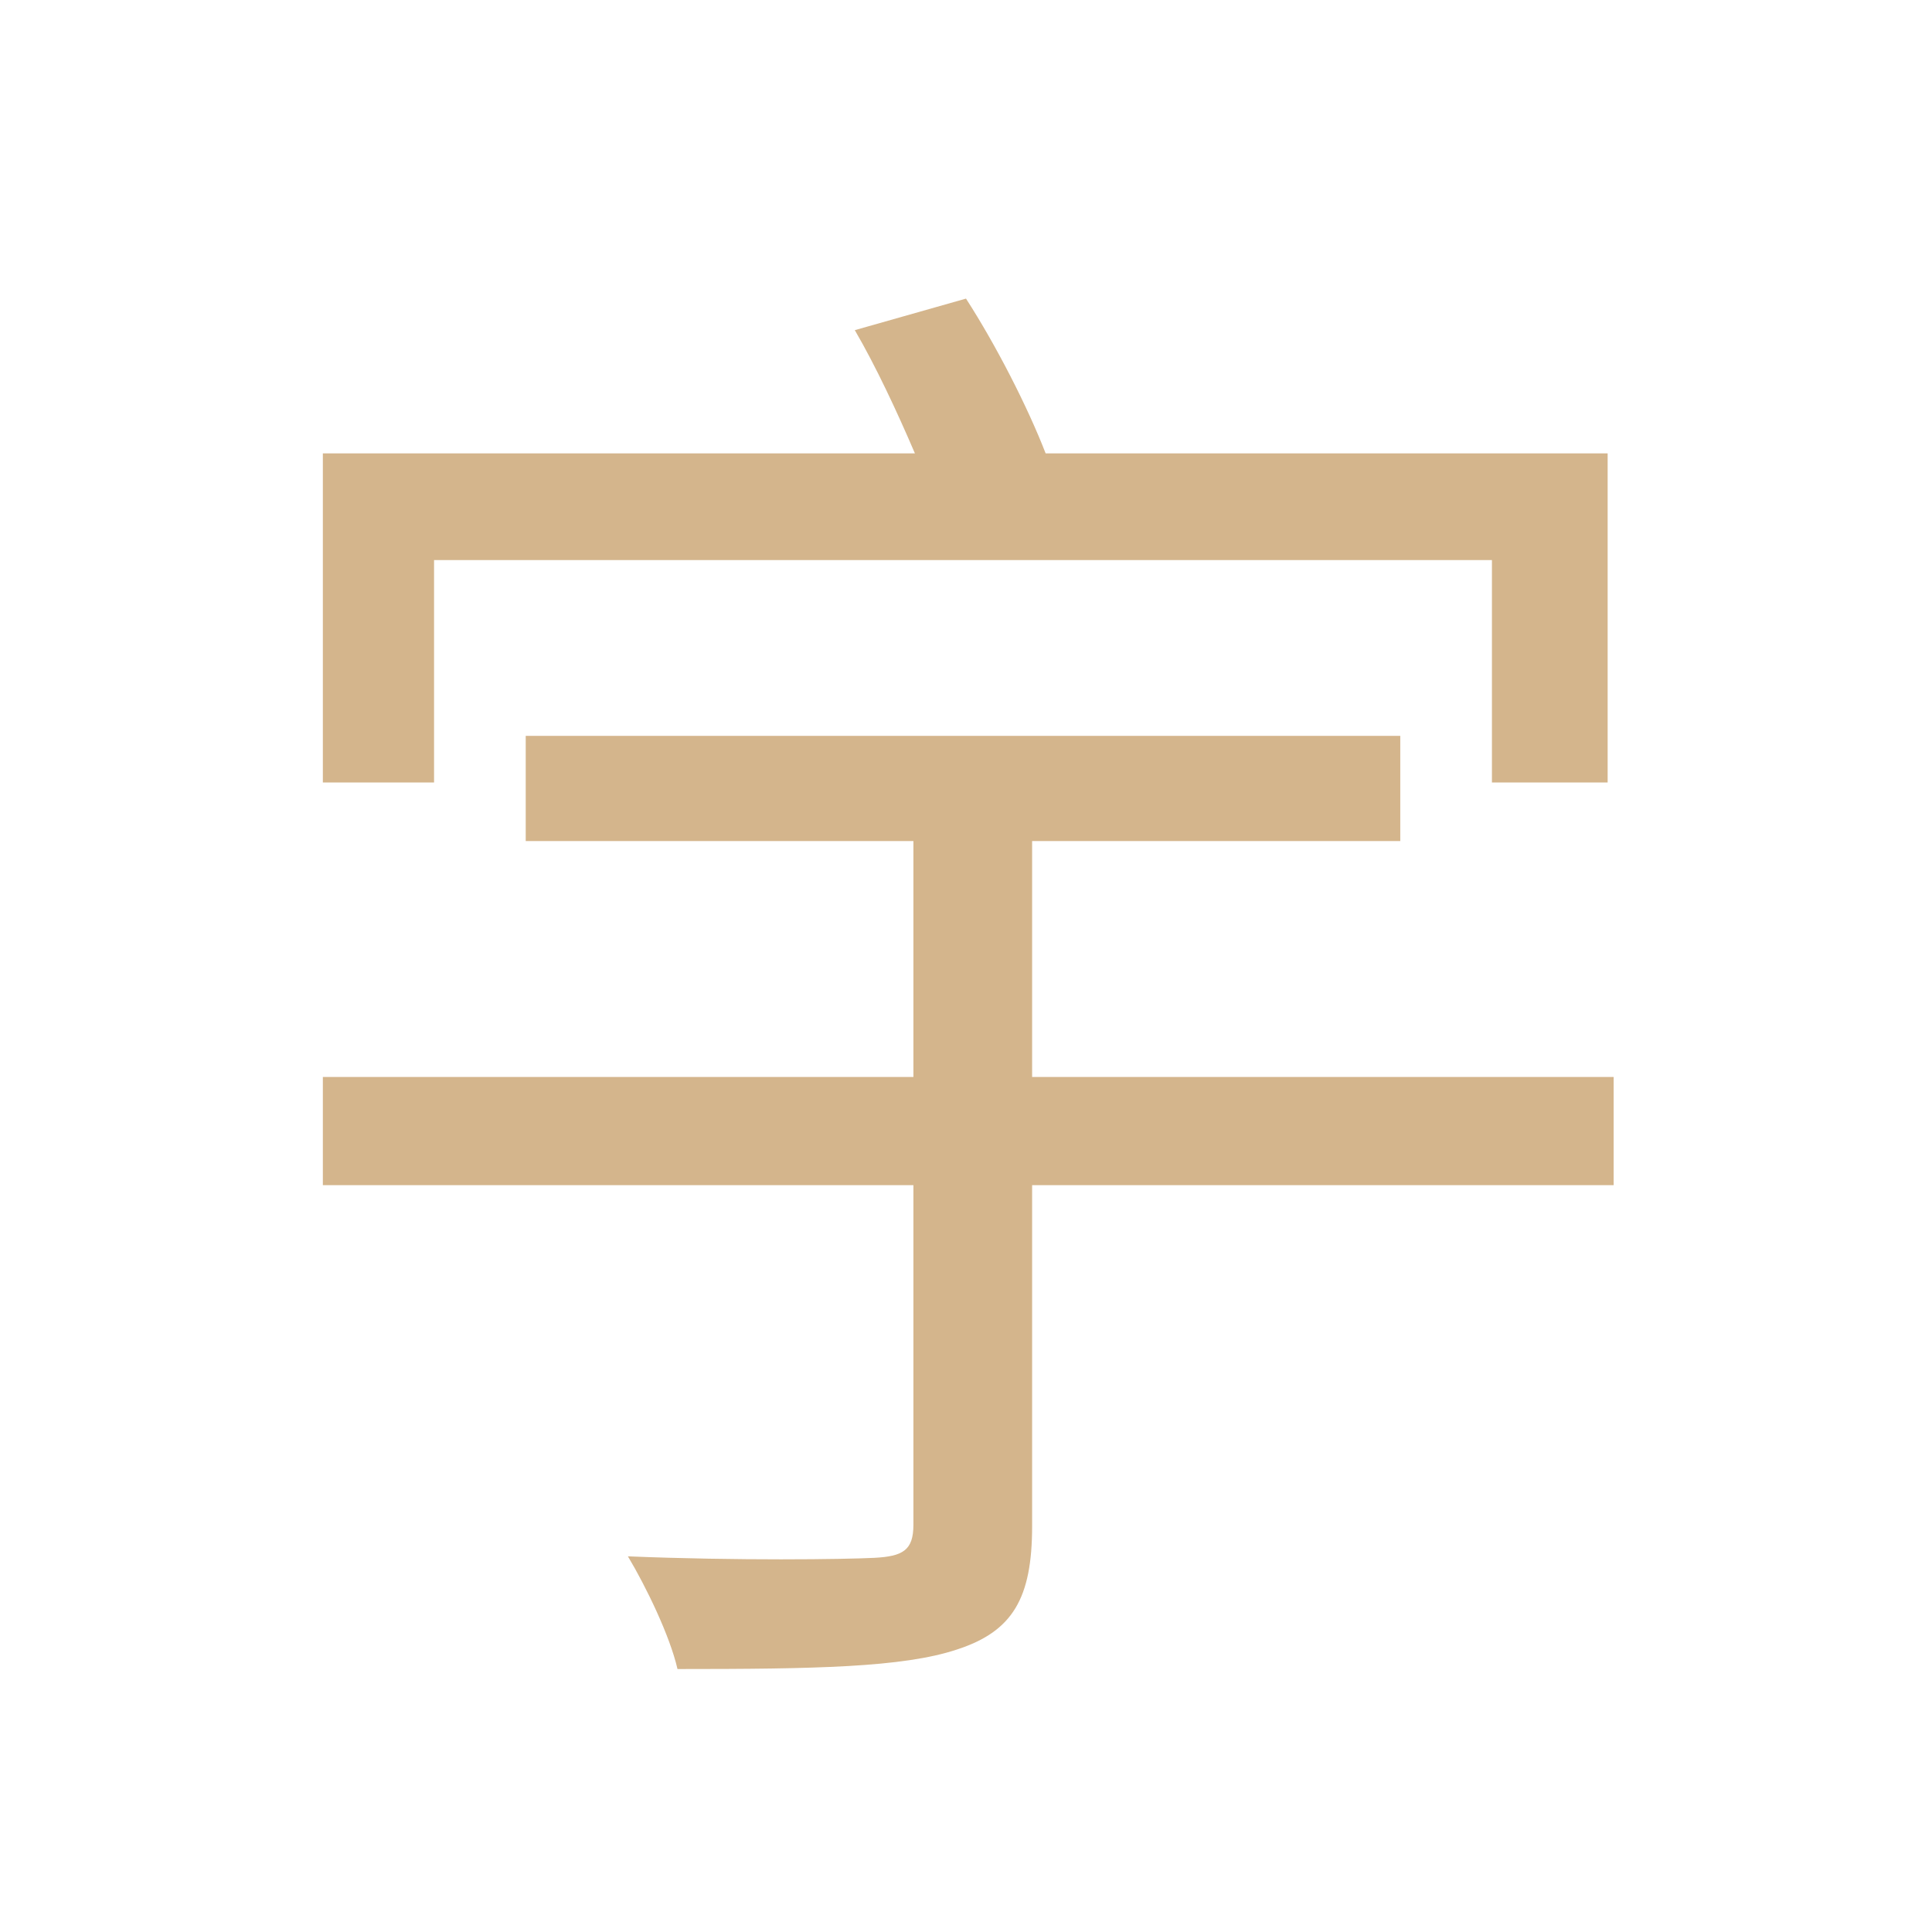
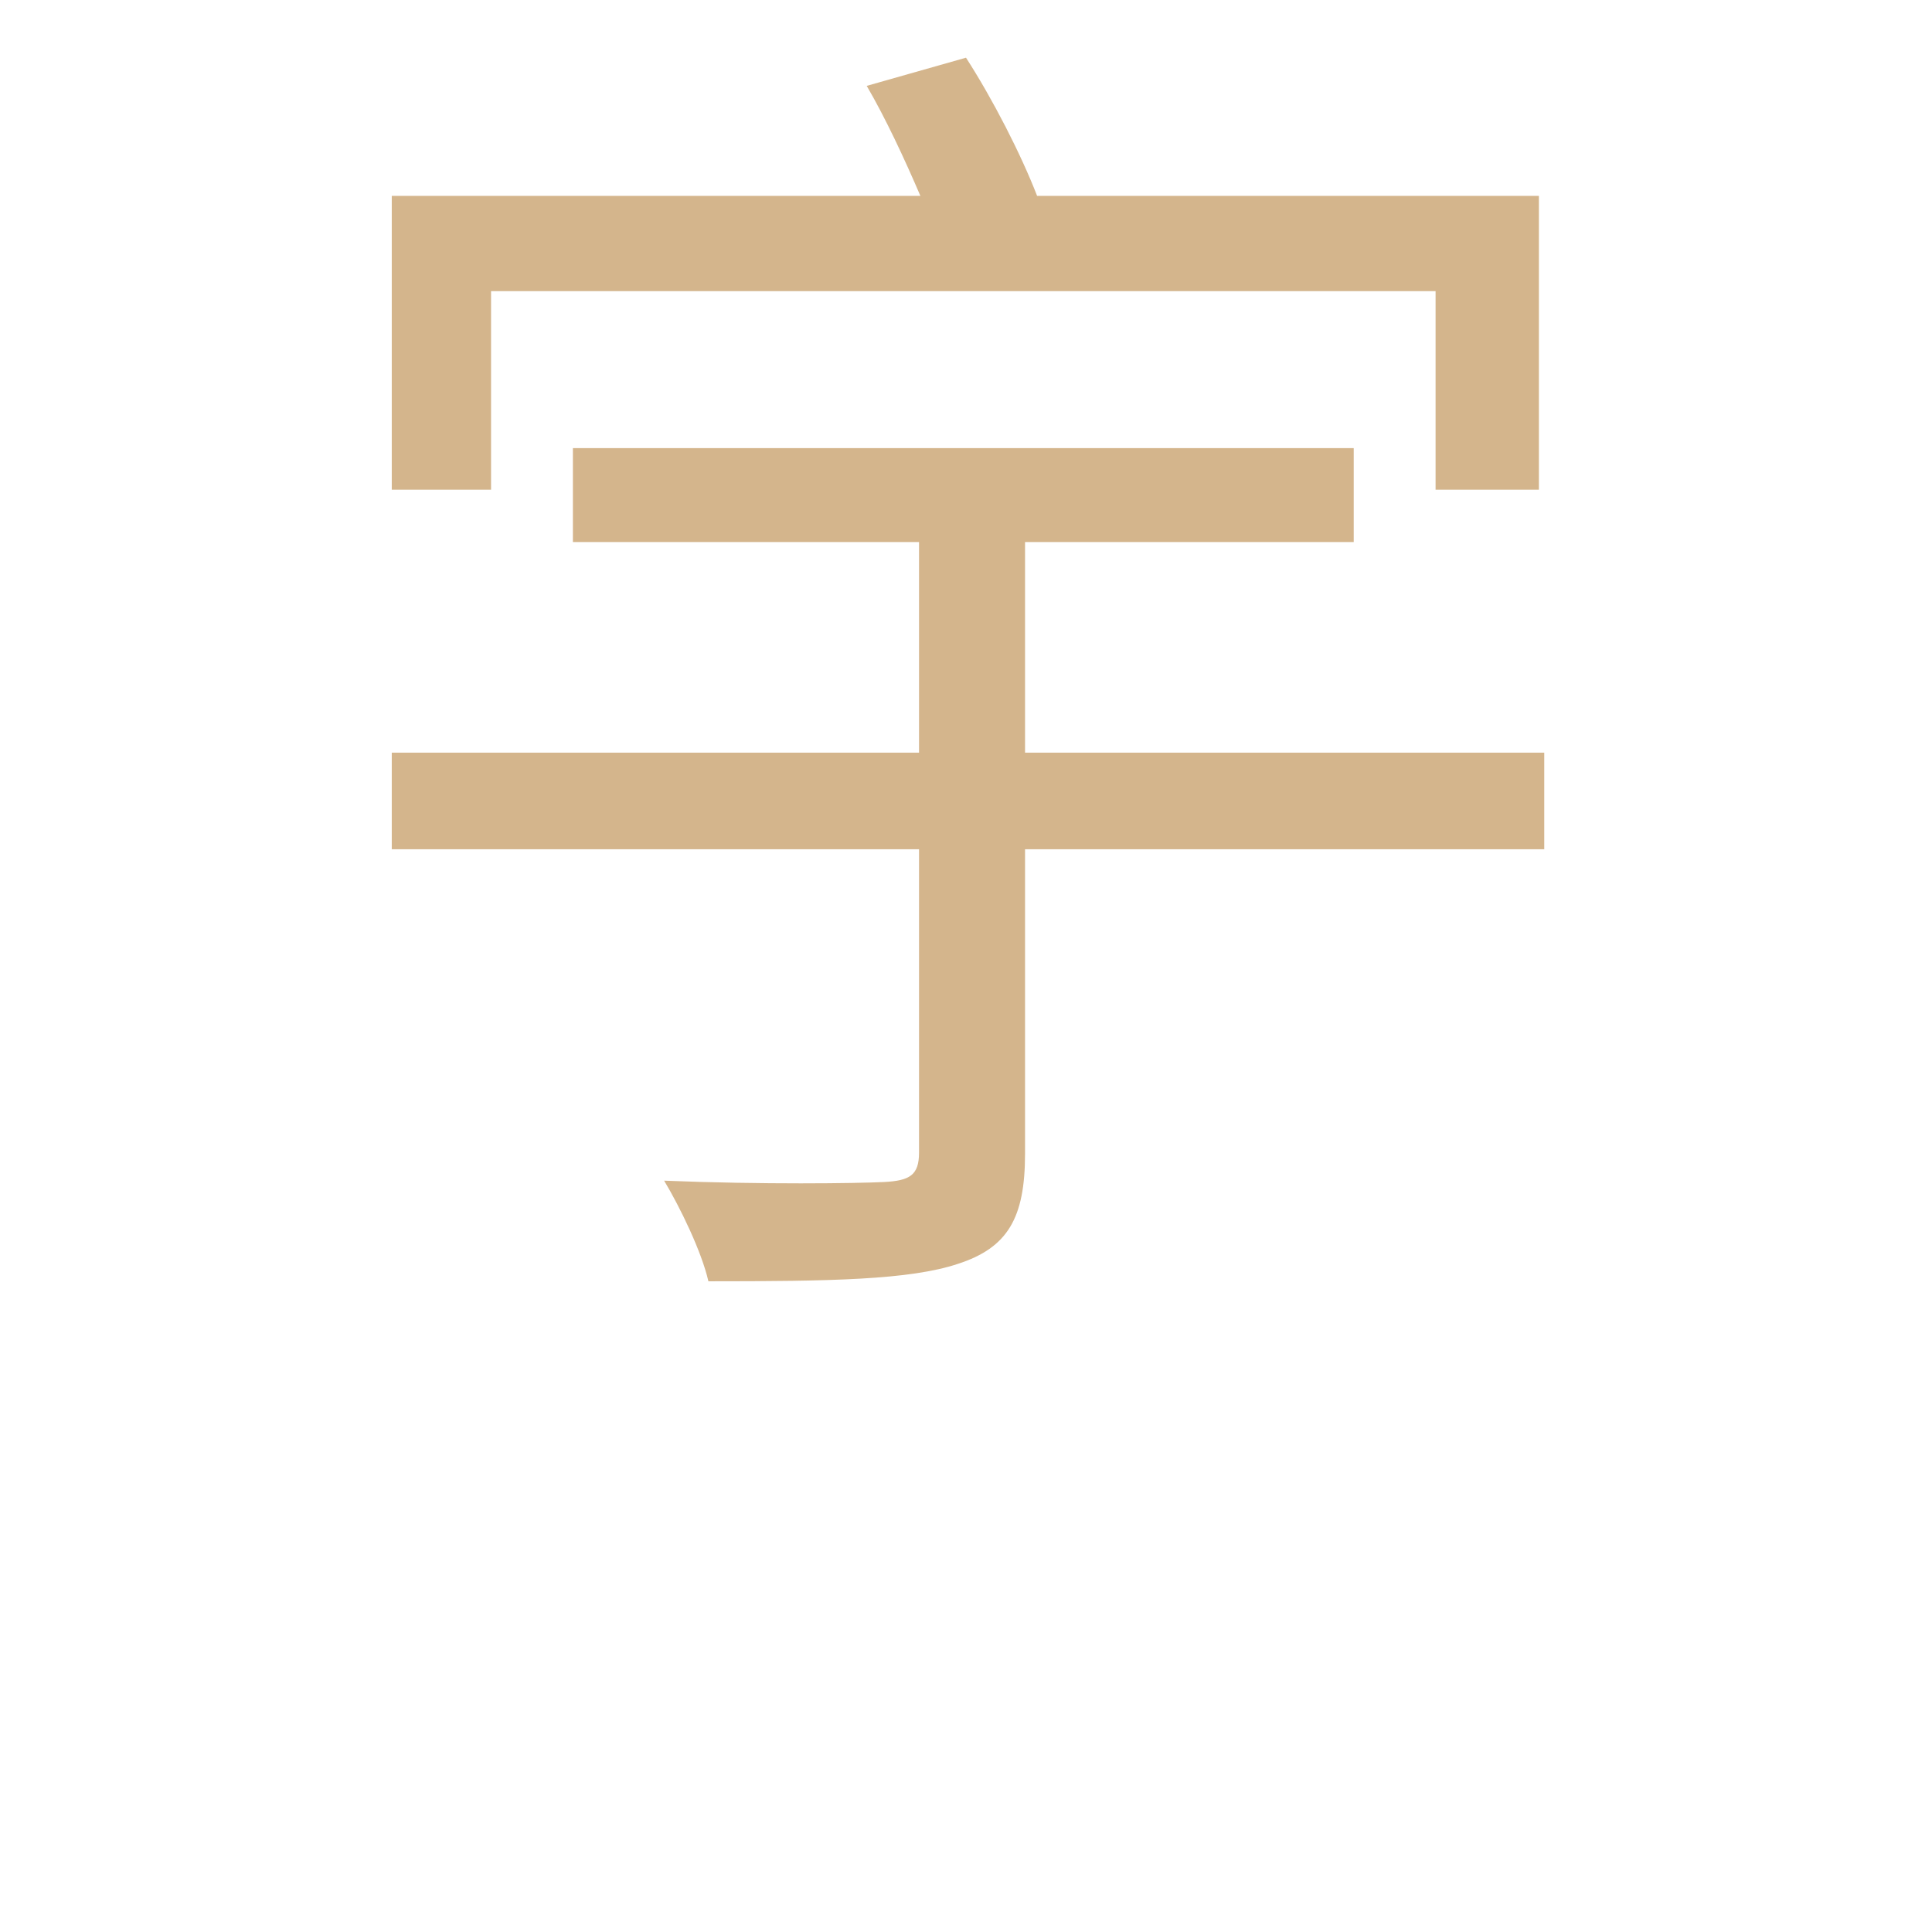
<svg xmlns="http://www.w3.org/2000/svg" viewBox="0 0 36 36" role="img" aria-label="宇">
-   <path fill="#d4b58c" transform="translate(4.000 29.000) scale(0.028 -0.028)" d="M72 319V247H465V21C465 4 458 0 439 -1C419 -2 348 -3 275 0C287 -20 303 -53 308 -75C399 -75 458 -74 494 -62C531 -50 544 -28 544 20V247H931V319H544V476H789V546H207V476H465V319ZM426 816C440 792 454 762 466 734H72V515H146V663H850V515H927V734H553C541 765 520 806 500 837Z" />
+   <path fill="#d4b58c" transform="translate(5.500 22.000) scale(0.025 -0.025)" d="M72 319V247H465V21C465 4 458 0 439 -1C419 -2 348 -3 275 0C287 -20 303 -53 308 -75C399 -75 458 -74 494 -62C531 -50 544 -28 544 20V247H931V319H544V476H789V546H207V476H465V319ZM426 816C440 792 454 762 466 734H72V515H146V663H850V515H927V734H553C541 765 520 806 500 837Z" />
</svg>
